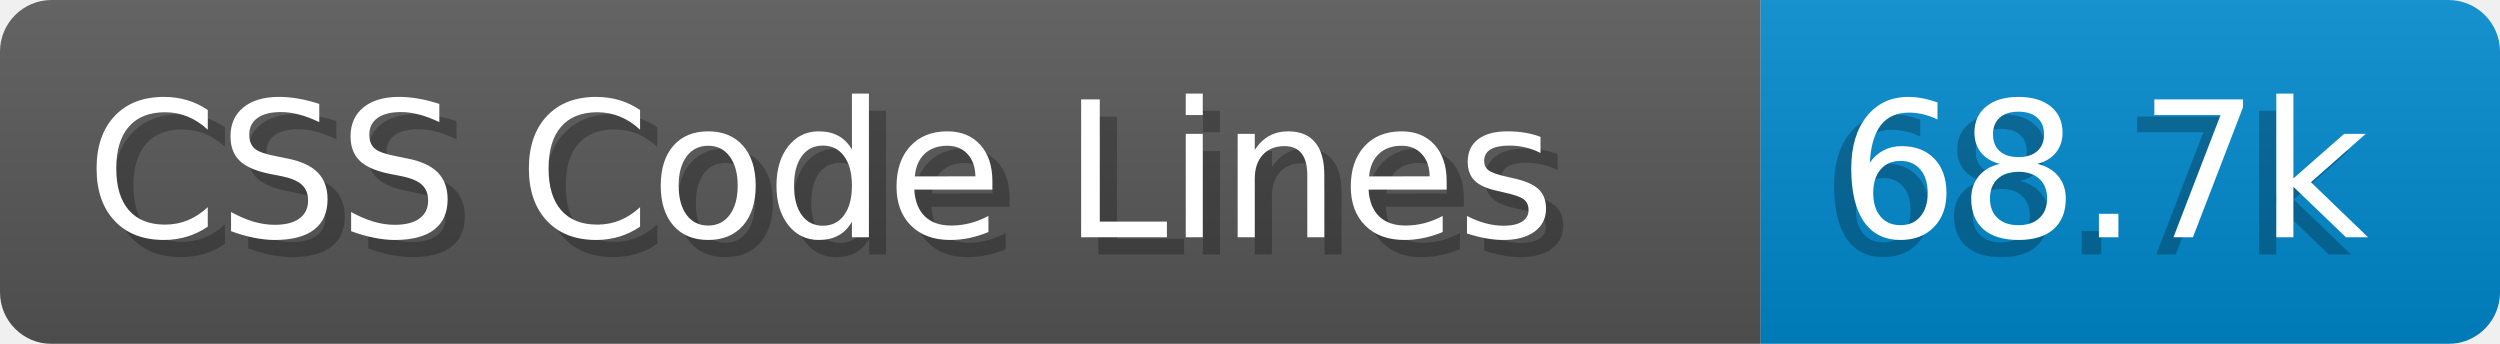
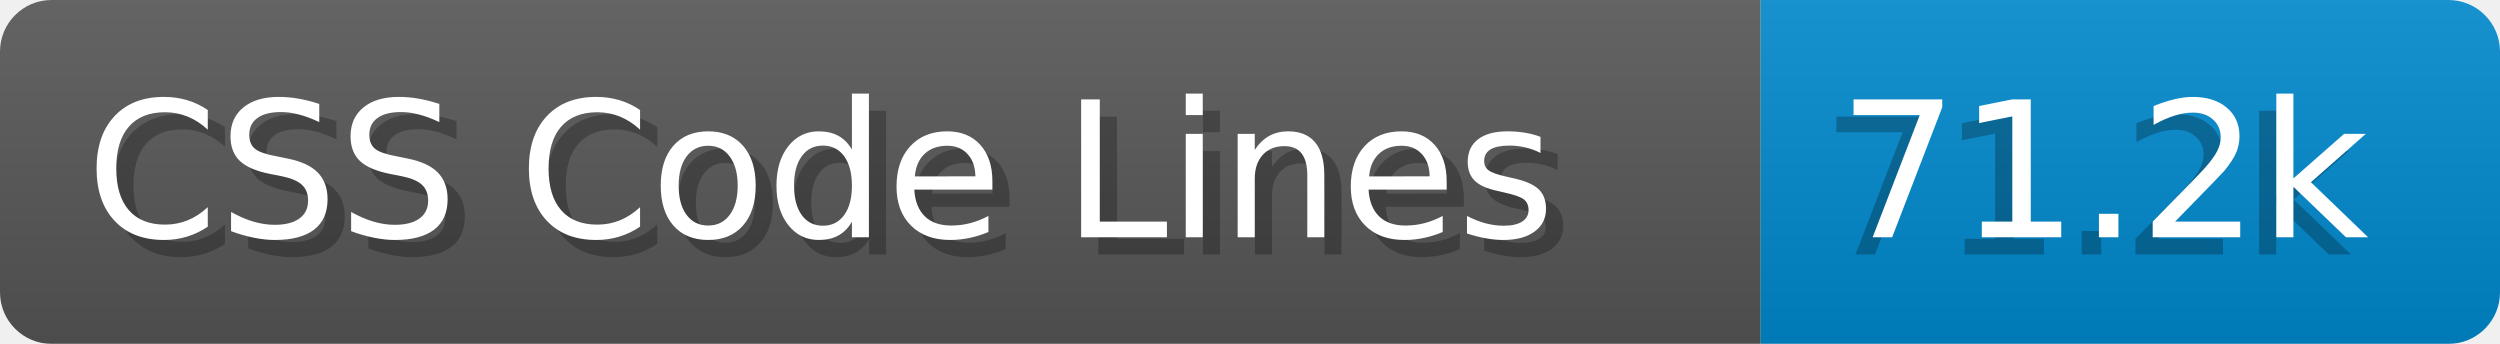
- <svg xmlns="http://www.w3.org/2000/svg" width="145.4" height="20" viewBox="0 0 1454.0 200" role="img" aria-label="CSS Code Lines: 68.7k">
+ <svg xmlns="http://www.w3.org/2000/svg" width="145.4" height="20" viewBox="0 0 1454.0 200" role="img" aria-label="CSS Code Lines: 71.2k">
  <linearGradient id="a" x2="0" y2="100%">
    <stop offset="0" stop-opacity=".1" stop-color="#EEE" />
    <stop offset="1" stop-opacity=".1" />
  </linearGradient>
  <mask id="m">
    <rect width="1454.0" height="200" rx="30" fill="#FFF" />
  </mask>
  <g mask="url(#m)">
    <rect width="1024.0" height="200" fill="#555" />
    <rect width="430.0" height="200" fill="#08C" x="1024.0" />
    <rect width="1454.0" height="200" fill="url(#a)" />
  </g>
  <g aria-hidden="true" fill="#fff" text-anchor="start" font-family="Verdana,DejaVu Sans,sans-serif" font-size="110">
    <text x="60" y="148" textLength="924.0" fill="#000" opacity="0.25">CSS Code Lines</text>
    <text x="50" y="138" textLength="924.0">CSS Code Lines</text>
-     <text x="1059.0" y="148" textLength="330.0" fill="#000" opacity="0.25">68.7k</text>
-     <text x="1069.0" y="138" textLength="330.0">68.7k</text>
+     <text x="1059.0" y="148" textLength="330.0" fill="#000" opacity="0.25">71.2k</text>
+     <text x="1069.0" y="138" textLength="330.0">71.2k</text>
  </g>
</svg>
